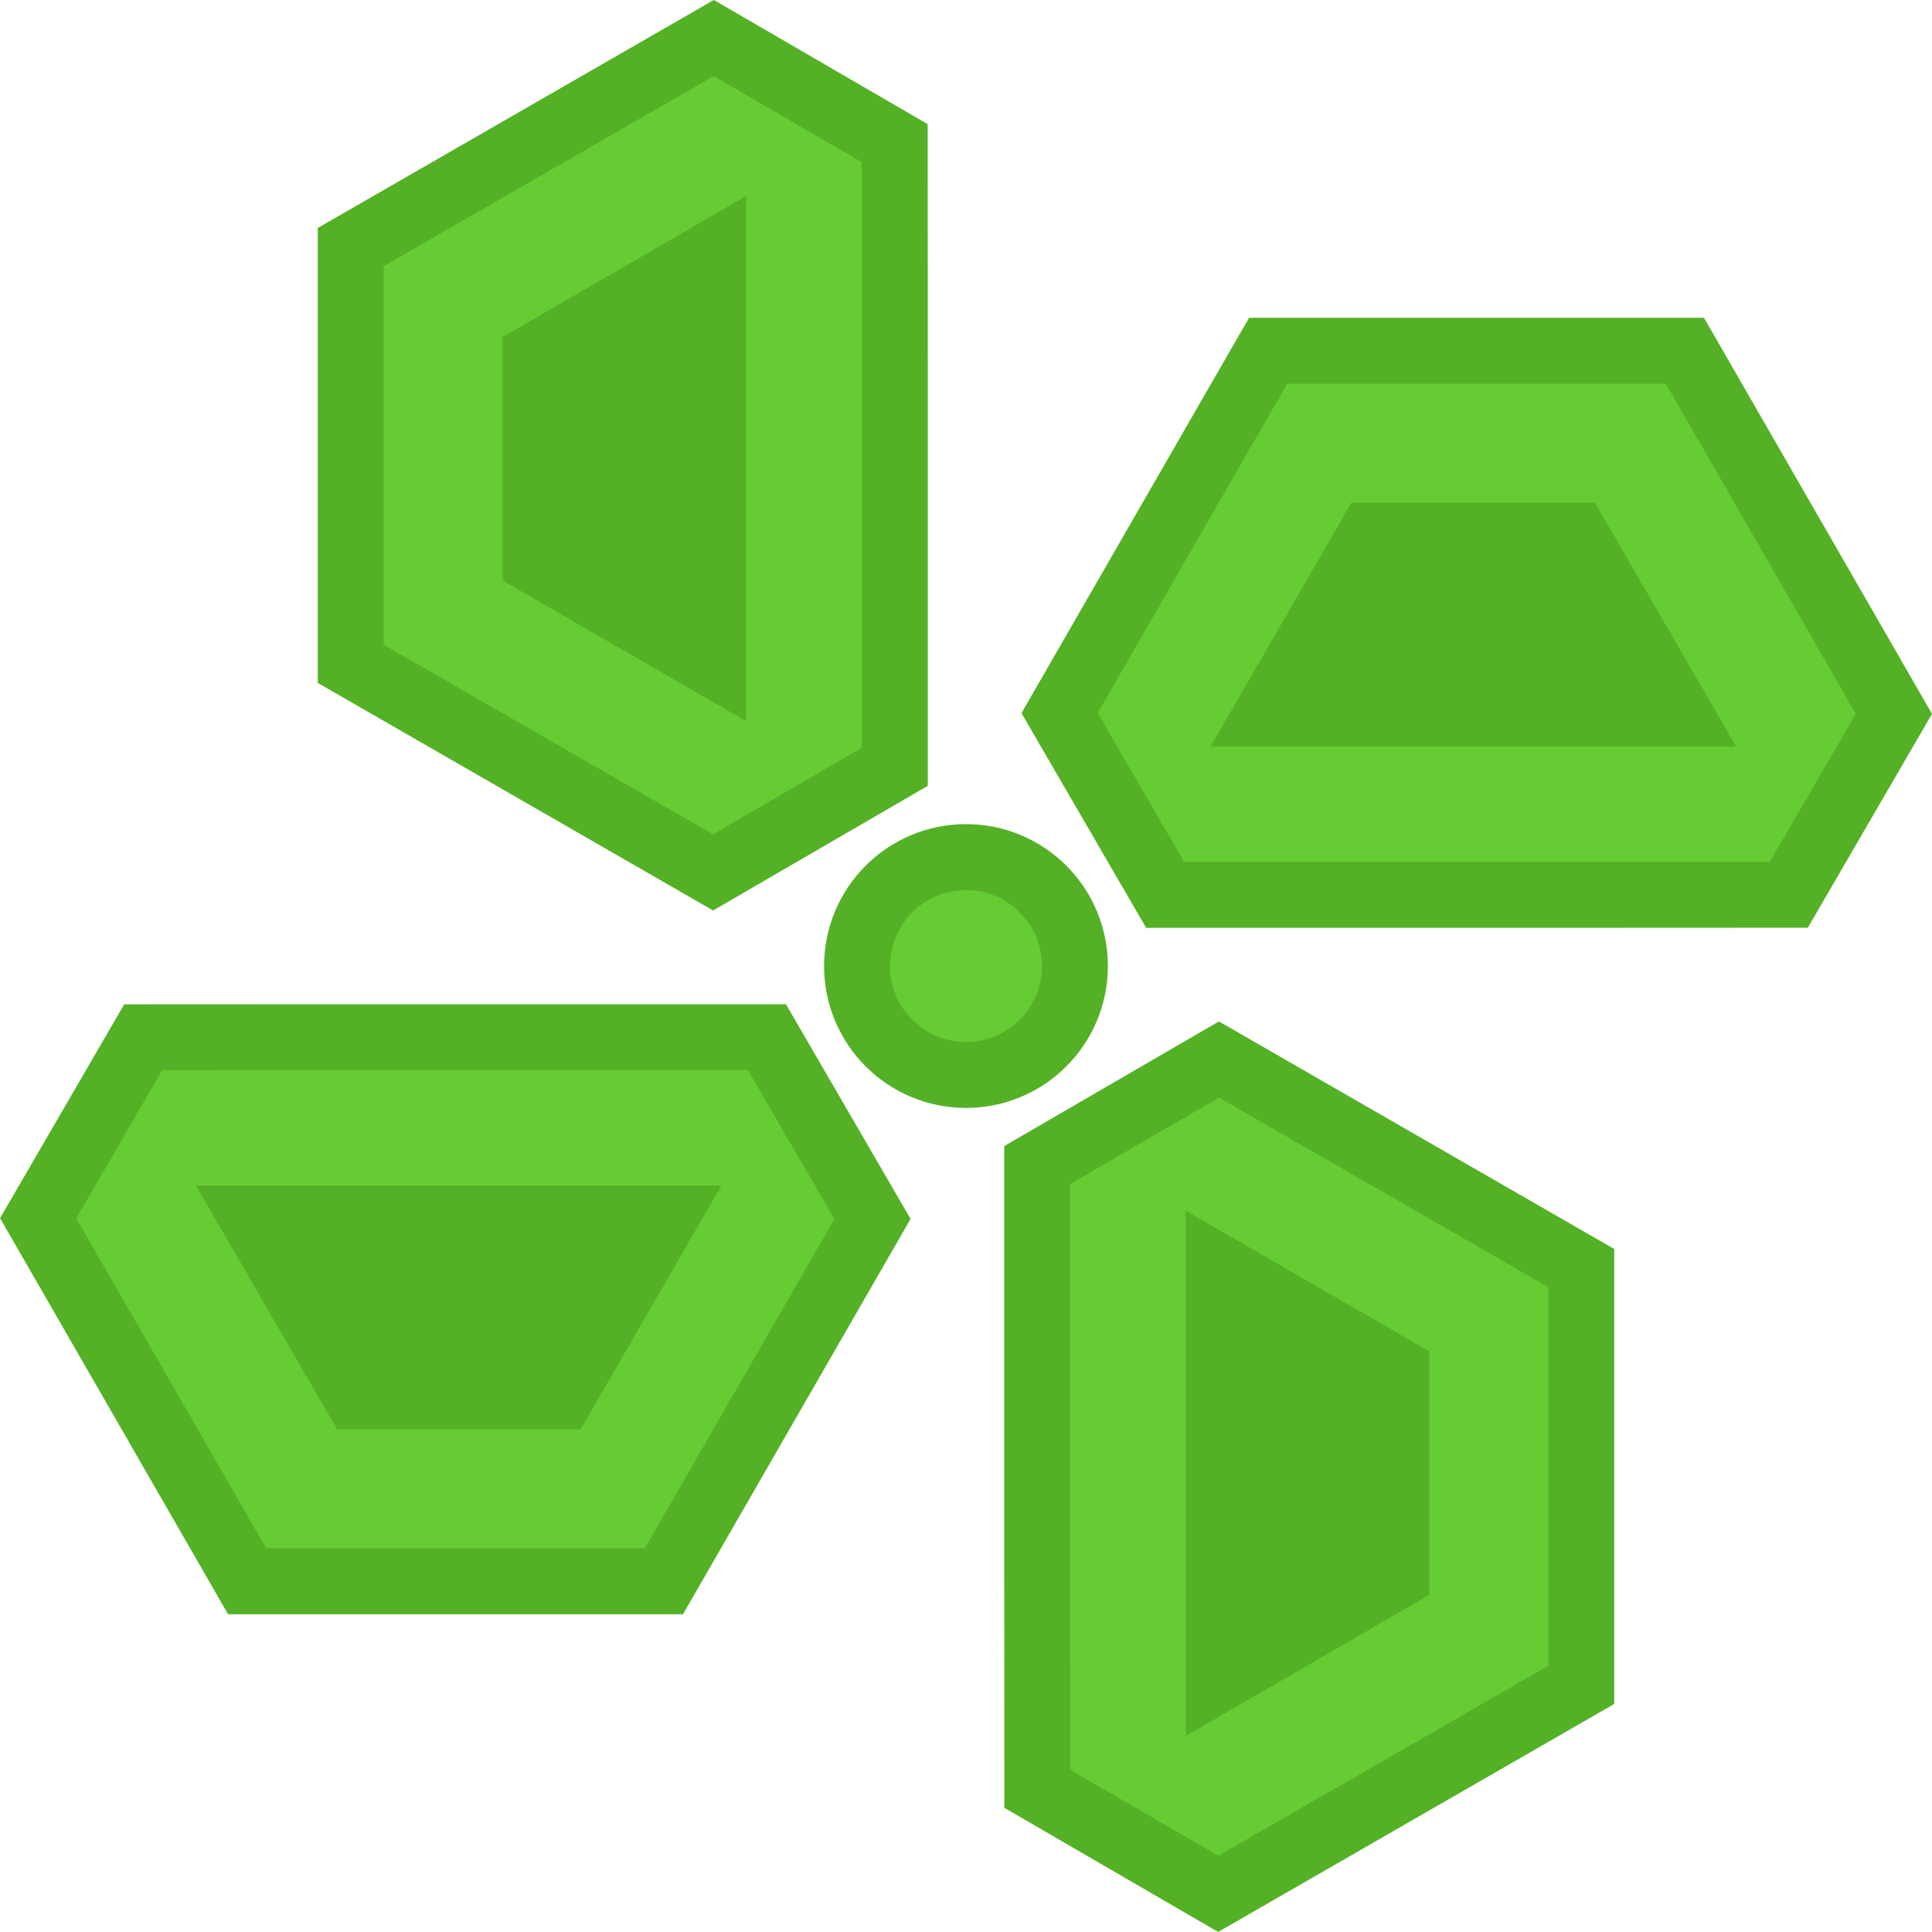
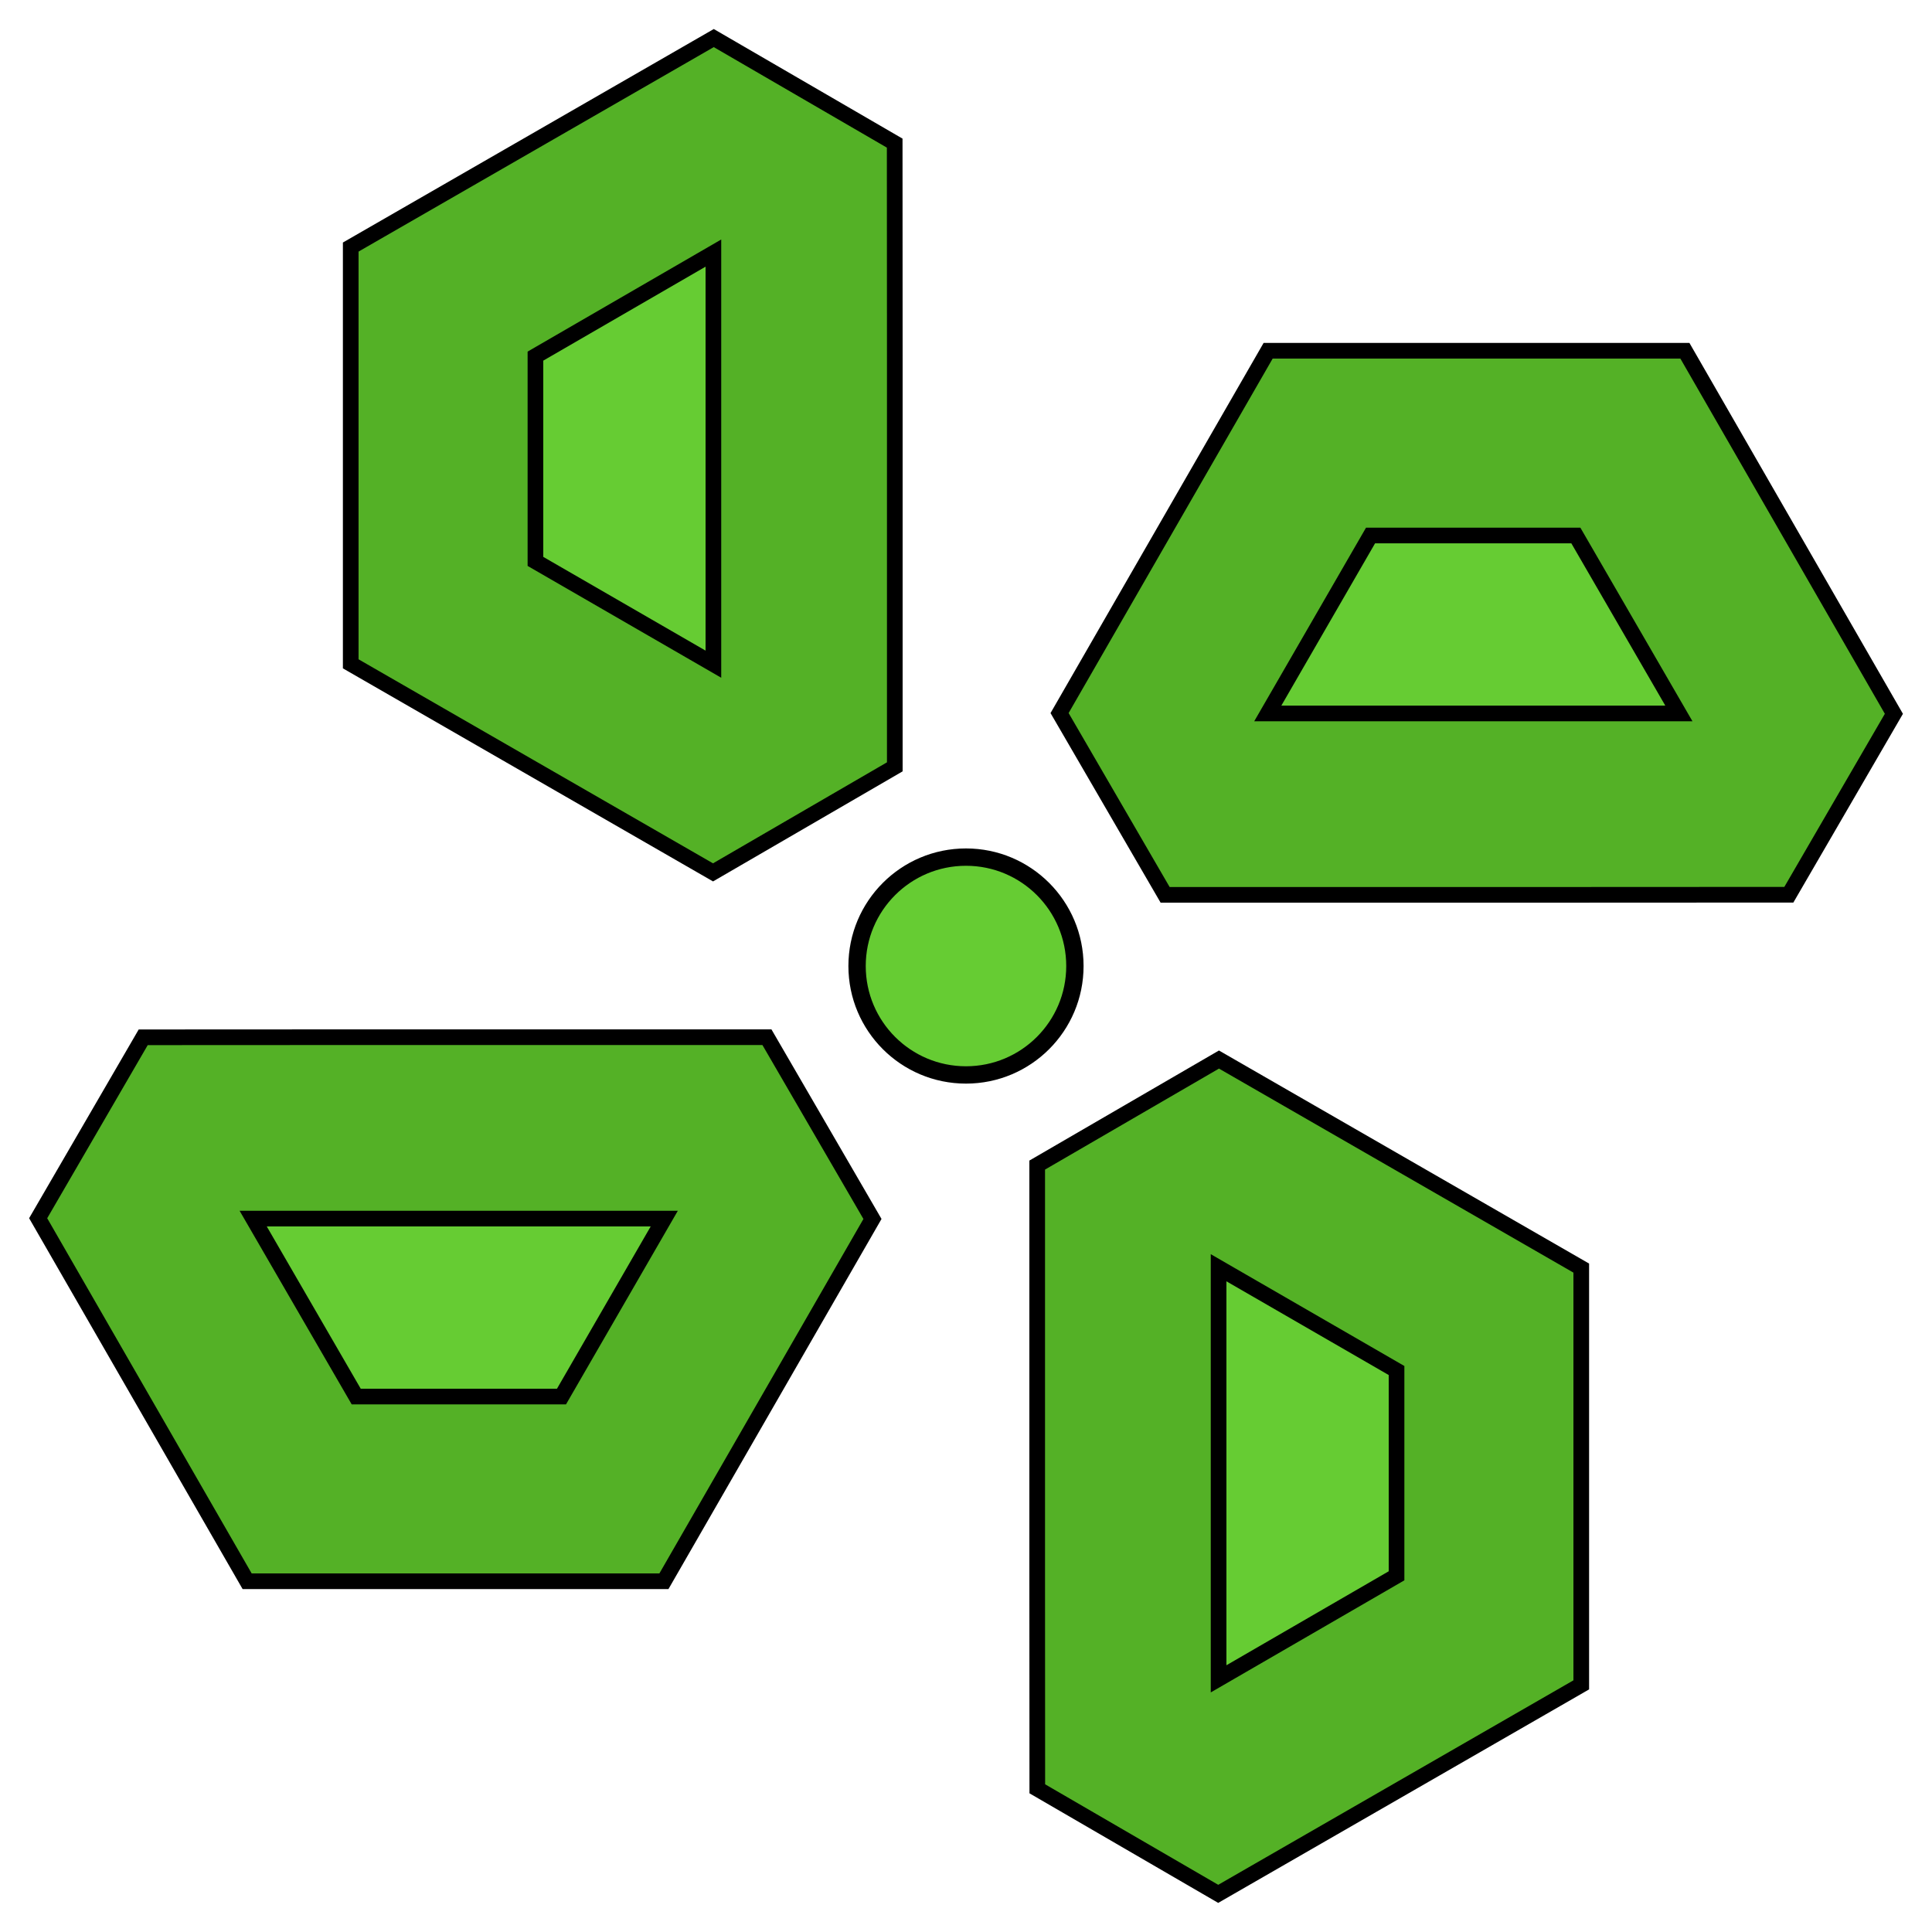
<svg xmlns="http://www.w3.org/2000/svg" width="146.41mm" height="146.41mm" version="1.1" viewBox="0 0 146.41 146.41" xml:space="preserve">
-   <g transform="translate(-37.766 -63.623)" stroke="#54b126">
-     <ellipse cx="110.97" cy="136.83" rx="8.254" ry="8.254" stroke="#54b126" fill="#6c3" stroke-width="5" />
+   <g transform="translate(-37.766 -63.623)" stroke="black">
+     <ellipse cx="110.97" cy="136.83" rx="8.254" ry="8.254" stroke="black" fill="#6c3" stroke-width="1.314" />
    <g transform="matrix(.59337 0 0 .59337 51.871 105.97)">
-       <path transform="matrix(1.6853 0 0 1.6853 -87.418 -178.59)" x="127.134" y="155.567" width="19.703" height="39.276" d="m127.13 155.57h19.703v39.276h-19.703z" fill="#54b126" stroke-width=".265" />
-       <path d="m131.86 90.541v52.503l22.727-13.159v-26.218zm-23.167 39.116 4e-5 -52.227 23.214-13.479 46.271 26.635v53.228l-46.366 26.69-23.106-13.416z" fill="#6c3" stroke-width="8.426" />
+       <path transform="matrix(1.6853 0 0 1.6853 -87.418 -178.59)" x="127.134" y="155.567" width="19.703" height="39.276" d="m127.13 155.57h19.703v39.276h-19.703z" fill="#6c3" stroke-width=".265" />
+       <path d="m131.86 90.541v52.503l22.727-13.159v-26.218zm-23.167 39.116 4e-5 -52.227 23.214-13.479 46.271 26.635v53.228l-46.366 26.69-23.106-13.416z" fill="#54b126" stroke-width="2" />
    </g>
    <g transform="matrix(0 -.59337 .59337 0 80.116 195.93)">
-       <path transform="matrix(1.6853 0 0 1.6853 -87.418 -178.59)" d="m127.13 155.57h19.703v39.276h-19.703z" fill="#54b126" stroke-width=".265" />
-       <path d="m131.86 90.541v52.503l22.727-13.159v-26.218zm-23.167 39.116 4e-5 -52.227 23.214-13.479 46.271 26.635v53.228l-46.366 26.69-23.106-13.416z" fill="#6c3" stroke-width="8.426" />
+       <path transform="matrix(1.6853 0 0 1.6853 -87.418 -178.59)" d="m127.13 155.57h19.703v39.276h-19.703z" fill="#6c3" stroke-width=".265" />
+       <path d="m131.86 90.541v52.503l22.727-13.159v-26.218zm-23.167 39.116 4e-5 -52.227 23.214-13.479 46.271 26.635v53.228l-46.366 26.69-23.106-13.416z" fill="#54b126" stroke-width="2" />
    </g>
    <g transform="matrix(-.59337 0 0 -.59337 170.07 167.68)">
-       <path transform="matrix(1.6853 0 0 1.6853 -87.418 -178.59)" d="m127.13 155.57h19.703v39.276h-19.703z" fill="#54b126" stroke-width=".265" />
-       <path d="m131.86 90.541v52.503l22.727-13.159v-26.218zm-23.167 39.116 4e-5 -52.227 23.214-13.479 46.271 26.635v53.228l-46.366 26.69-23.106-13.416z" fill="#6c3" stroke-width="8.426" />
+       <path transform="matrix(1.6853 0 0 1.6853 -87.418 -178.59)" d="m127.13 155.57h19.703v39.276h-19.703z" fill="#6c3" stroke-width=".265" />
+       <path d="m131.86 90.541v52.503l22.727-13.159v-26.218zm-23.167 39.116 4e-5 -52.227 23.214-13.479 46.271 26.635v53.228l-46.366 26.69-23.106-13.416z" fill="#54b126" stroke-width="2" />
    </g>
    <g transform="matrix(0 .59337 -.59337 0 141.83 77.728)">
-       <path transform="matrix(1.6853 0 0 1.6853 -87.418 -178.59)" d="m127.13 155.57h19.703v39.276h-19.703z" fill="#54b126" stroke-width=".265" />
-       <path d="m131.86 90.541v52.503l22.727-13.159v-26.218zm-23.167 39.116 4e-5 -52.227 23.214-13.479 46.271 26.635v53.228l-46.366 26.69-23.106-13.416z" fill="#6c3" stroke-width="8.426" />
+       <path transform="matrix(1.6853 0 0 1.6853 -87.418 -178.59)" d="m127.13 155.57h19.703v39.276h-19.703z" fill="#6c3" stroke-width=".265" />
+       <path d="m131.86 90.541v52.503l22.727-13.159v-26.218zm-23.167 39.116 4e-5 -52.227 23.214-13.479 46.271 26.635v53.228l-46.366 26.69-23.106-13.416z" fill="#54b126" stroke-width="2" />
    </g>
  </g>
</svg>
